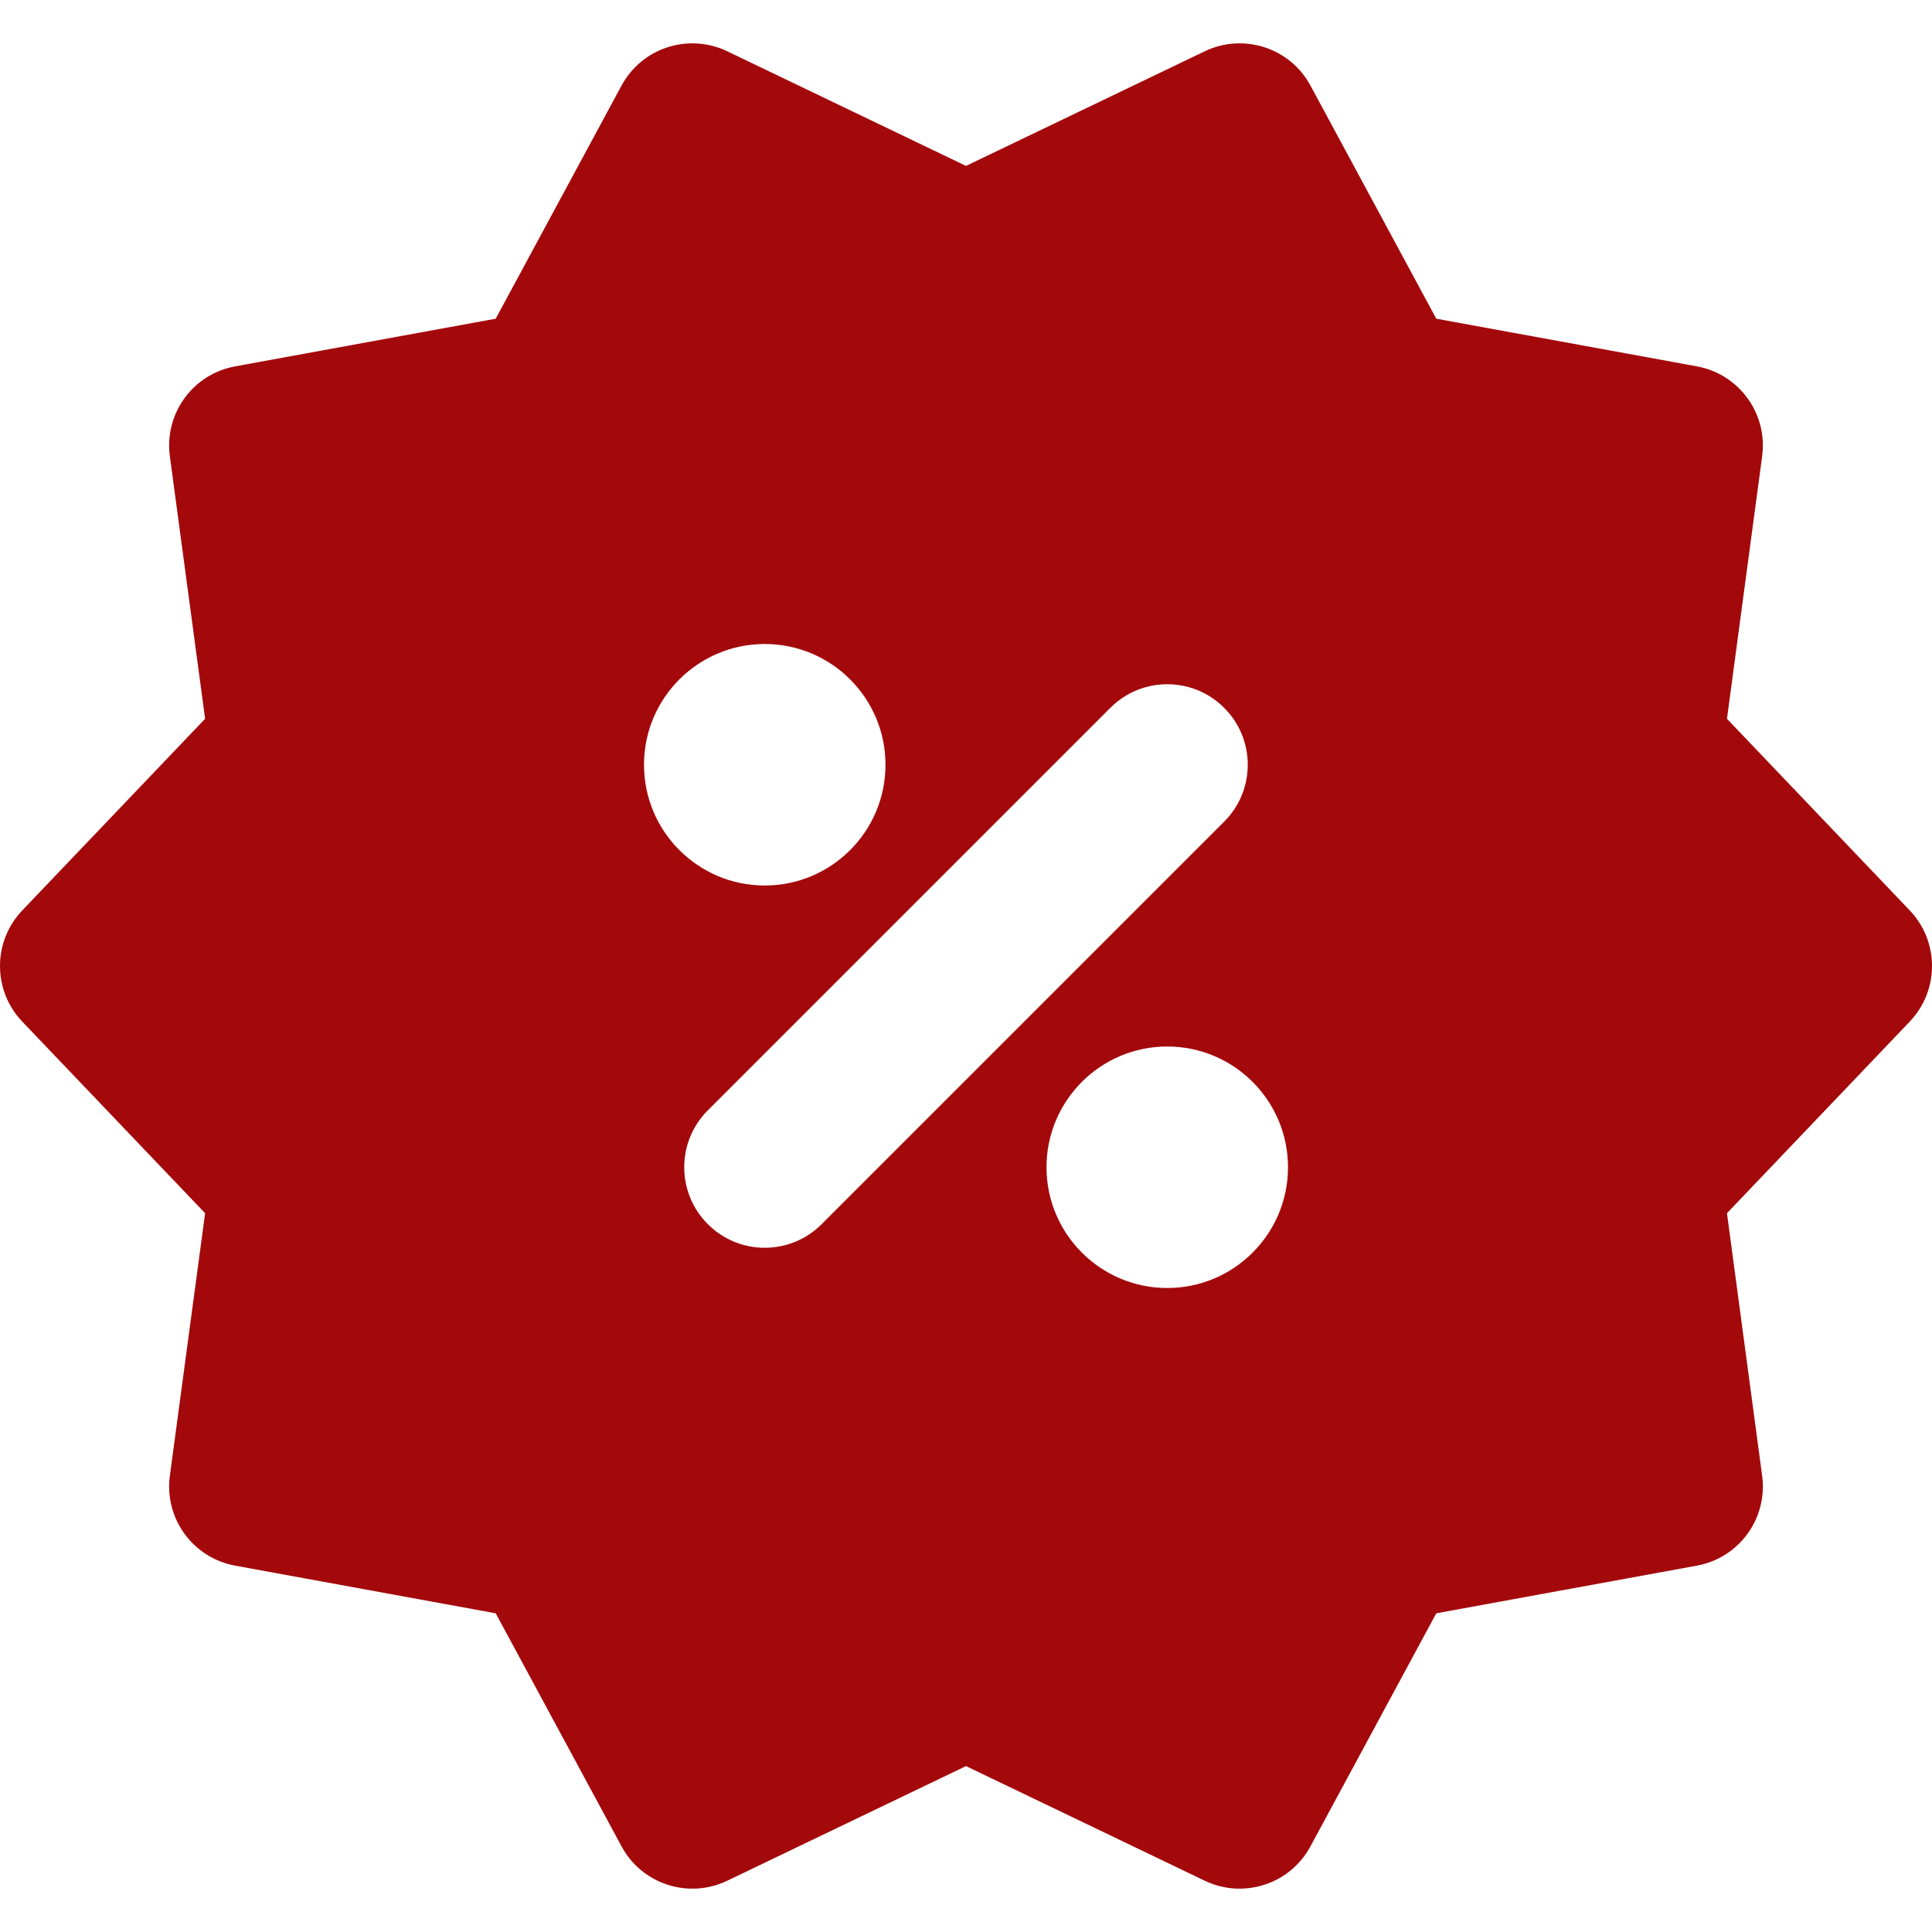
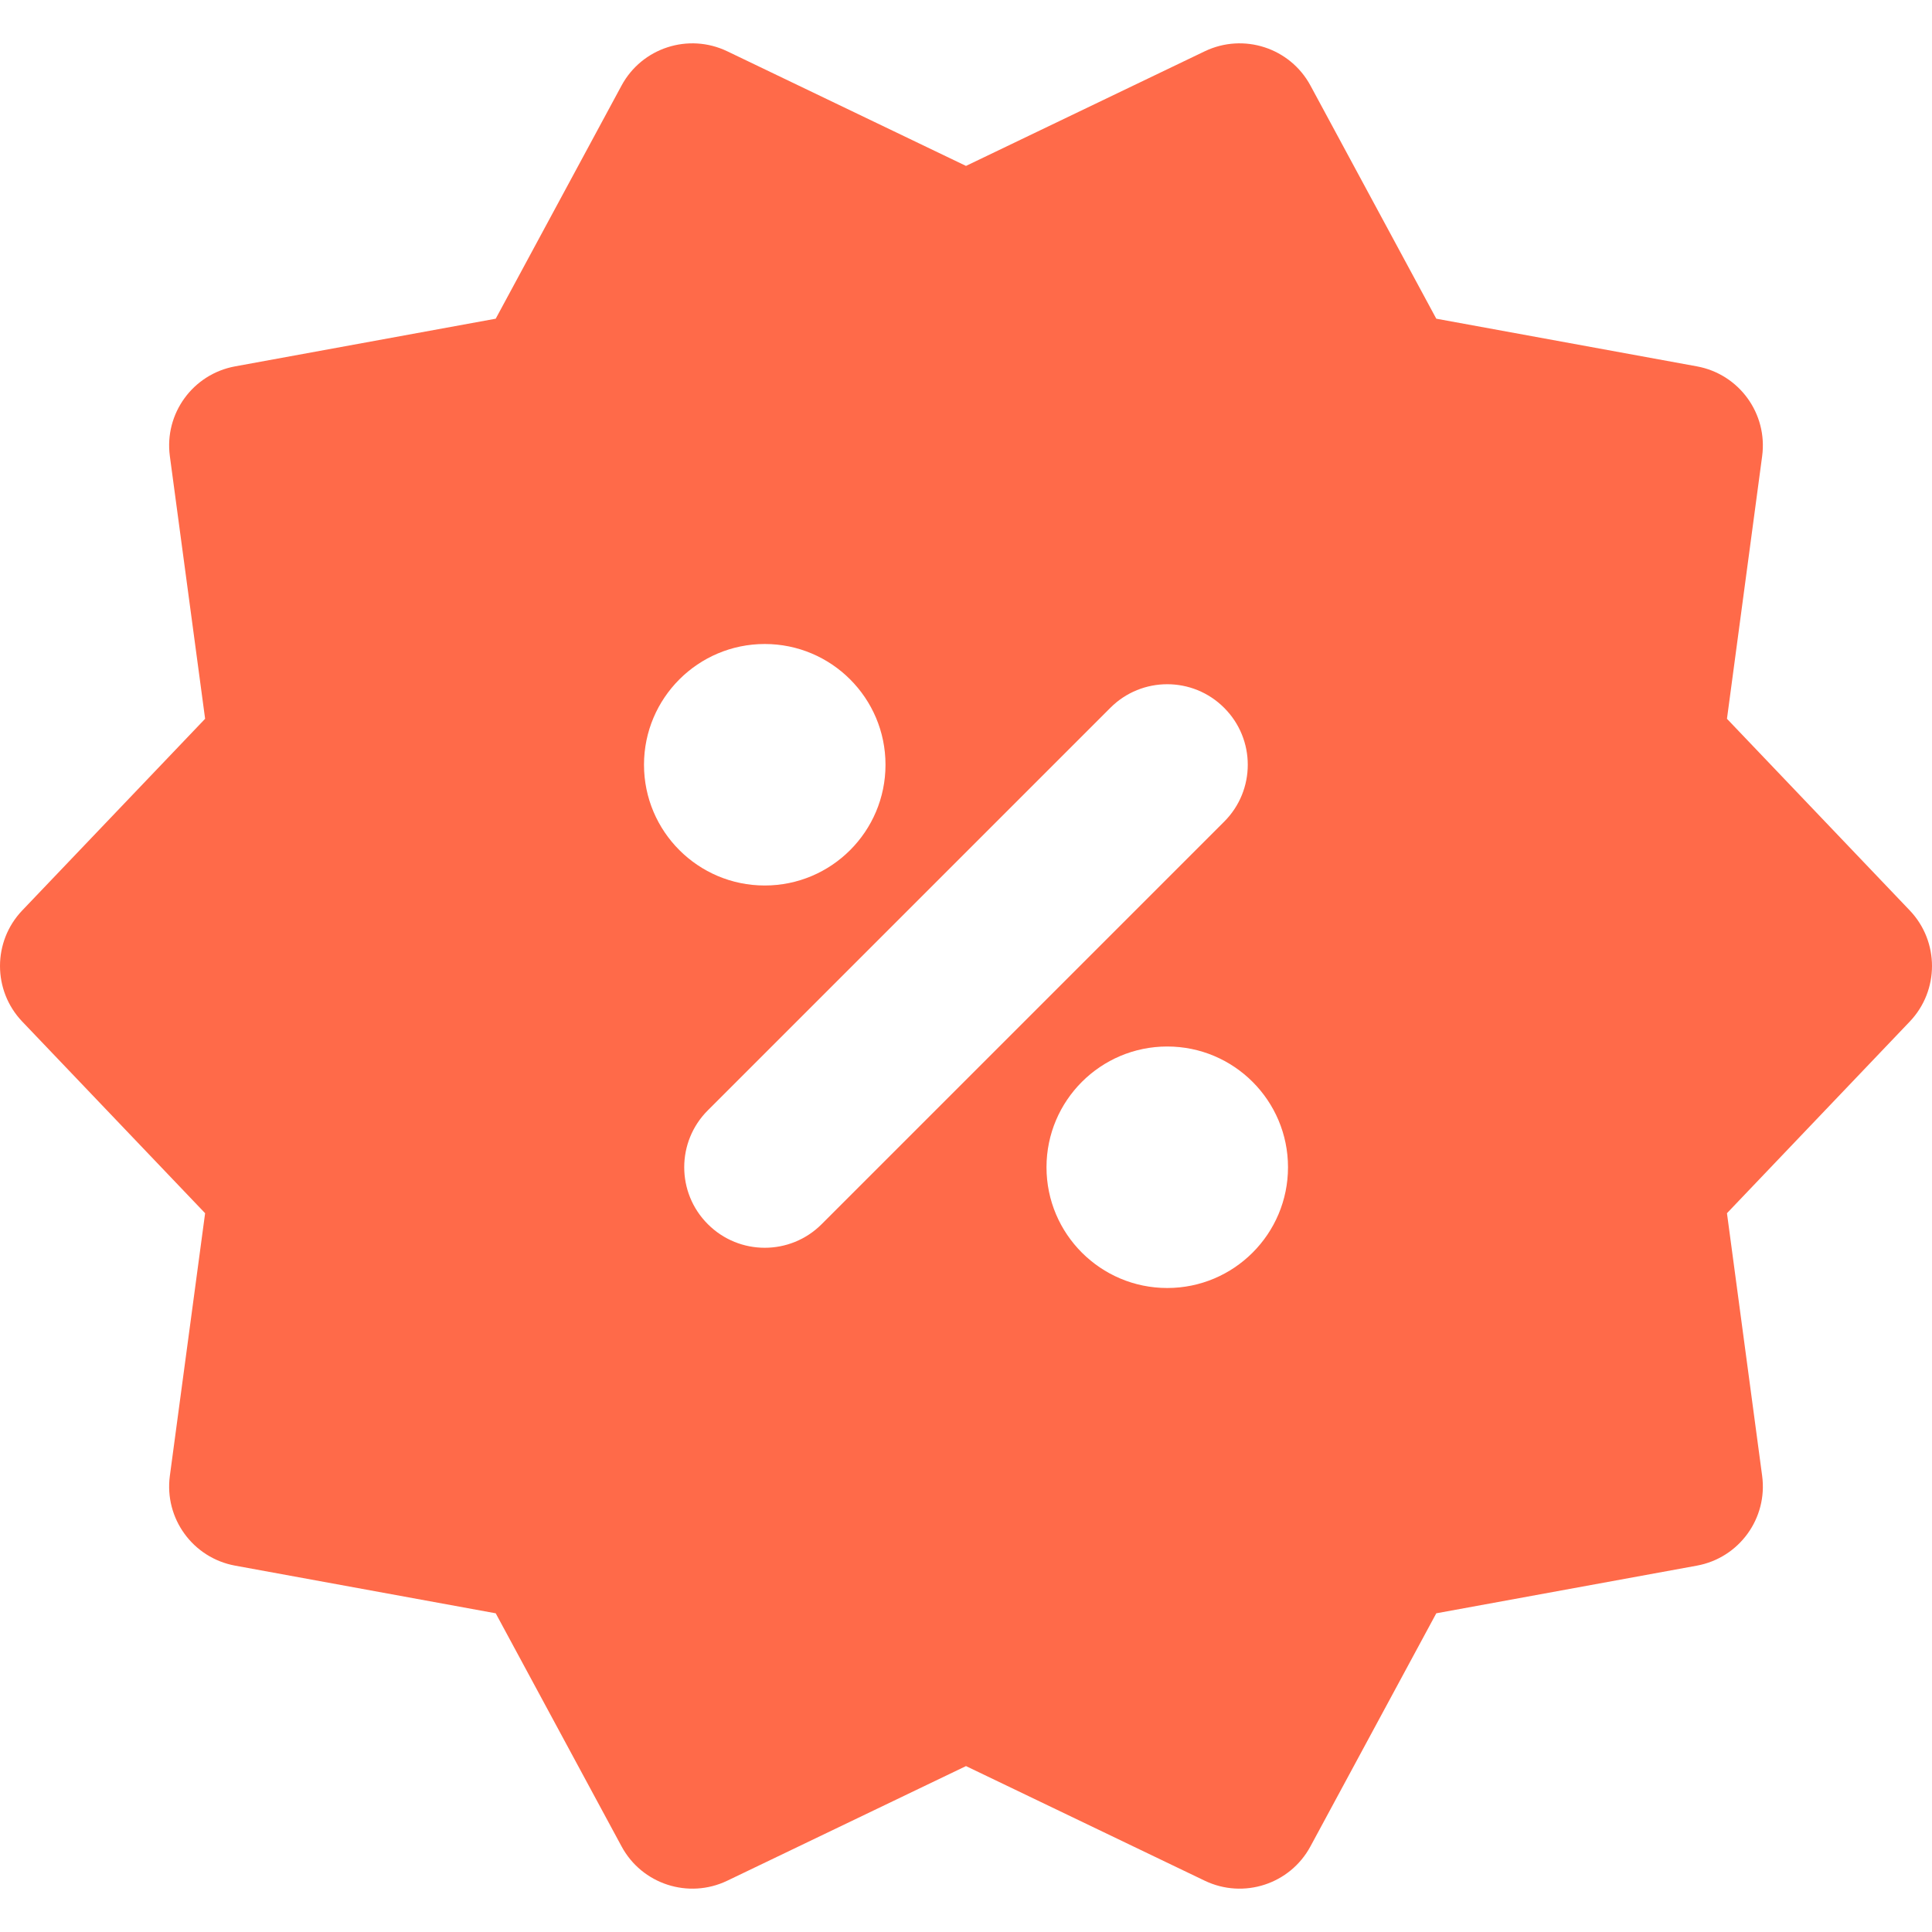
<svg xmlns="http://www.w3.org/2000/svg" width="24" height="24" viewBox="0 0 24 24" fill="none">
-   <path fill-rule="evenodd" clip-rule="evenodd" d="M9.034 23.363C8.552 23.594 7.974 23.406 7.721 22.936L6.158 20.041L2.921 19.449C2.396 19.353 2.039 18.862 2.11 18.333L2.548 15.071L0.276 12.69C-0.092 12.304 -0.092 11.696 0.276 11.31L2.548 8.929L2.11 5.667C2.039 5.138 2.396 4.647 2.921 4.551L6.158 3.959L7.721 1.063C7.974 0.594 8.552 0.406 9.034 0.637L12 2.061L14.966 0.637C15.448 0.406 16.026 0.594 16.279 1.063L17.842 3.959L21.079 4.551C21.604 4.647 21.961 5.138 21.89 5.667L21.453 8.929L23.724 11.31C24.092 11.696 24.092 12.304 23.724 12.69L21.453 15.071L21.89 18.333C21.961 18.862 21.604 19.353 21.079 19.449L17.842 20.041L16.279 22.936C16.026 23.406 15.448 23.594 14.966 23.363L12 21.939L9.034 23.363ZM10.207 15.207C9.817 15.598 9.183 15.598 8.793 15.207C8.402 14.817 8.402 14.183 8.793 13.793L13.793 8.793C14.183 8.402 14.817 8.402 15.207 8.793C15.598 9.183 15.598 9.817 15.207 10.207L10.207 15.207ZM9.5 11C8.672 11 8 10.328 8 9.5C8 8.672 8.672 8 9.5 8C10.328 8 11 8.672 11 9.5C11 10.328 10.328 11 9.5 11ZM14.5 16C13.672 16 13 15.328 13 14.5C13 13.672 13.672 13 14.5 13C15.328 13 16 13.672 16 14.5C16 15.328 15.328 16 14.5 16Z" fill="#A3080B" />
+   <path fill-rule="evenodd" clip-rule="evenodd" d="M9.034 23.363C8.552 23.594 7.974 23.406 7.721 22.936L6.158 20.041L2.921 19.449C2.396 19.353 2.039 18.862 2.11 18.333L2.548 15.071L0.276 12.69C-0.092 12.304 -0.092 11.696 0.276 11.31L2.548 8.929L2.11 5.667C2.039 5.138 2.396 4.647 2.921 4.551L6.158 3.959L7.721 1.063C7.974 0.594 8.552 0.406 9.034 0.637L12 2.061L14.966 0.637C15.448 0.406 16.026 0.594 16.279 1.063L17.842 3.959L21.079 4.551C21.604 4.647 21.961 5.138 21.89 5.667L21.453 8.929L23.724 11.31C24.092 11.696 24.092 12.304 23.724 12.69L21.453 15.071L21.89 18.333C21.961 18.862 21.604 19.353 21.079 19.449L17.842 20.041L16.279 22.936C16.026 23.406 15.448 23.594 14.966 23.363L12 21.939L9.034 23.363ZM10.207 15.207C9.817 15.598 9.183 15.598 8.793 15.207C8.402 14.817 8.402 14.183 8.793 13.793L13.793 8.793C14.183 8.402 14.817 8.402 15.207 8.793C15.598 9.183 15.598 9.817 15.207 10.207L10.207 15.207ZM9.5 11C8.672 11 8 10.328 8 9.5C8 8.672 8.672 8 9.5 8C10.328 8 11 8.672 11 9.5C11 10.328 10.328 11 9.5 11ZM14.5 16C13.672 16 13 15.328 13 14.5C13 13.672 13.672 13 14.5 13C15.328 13 16 13.672 16 14.5C16 15.328 15.328 16 14.5 16Z" fill="#FF6A49" />
</svg>
